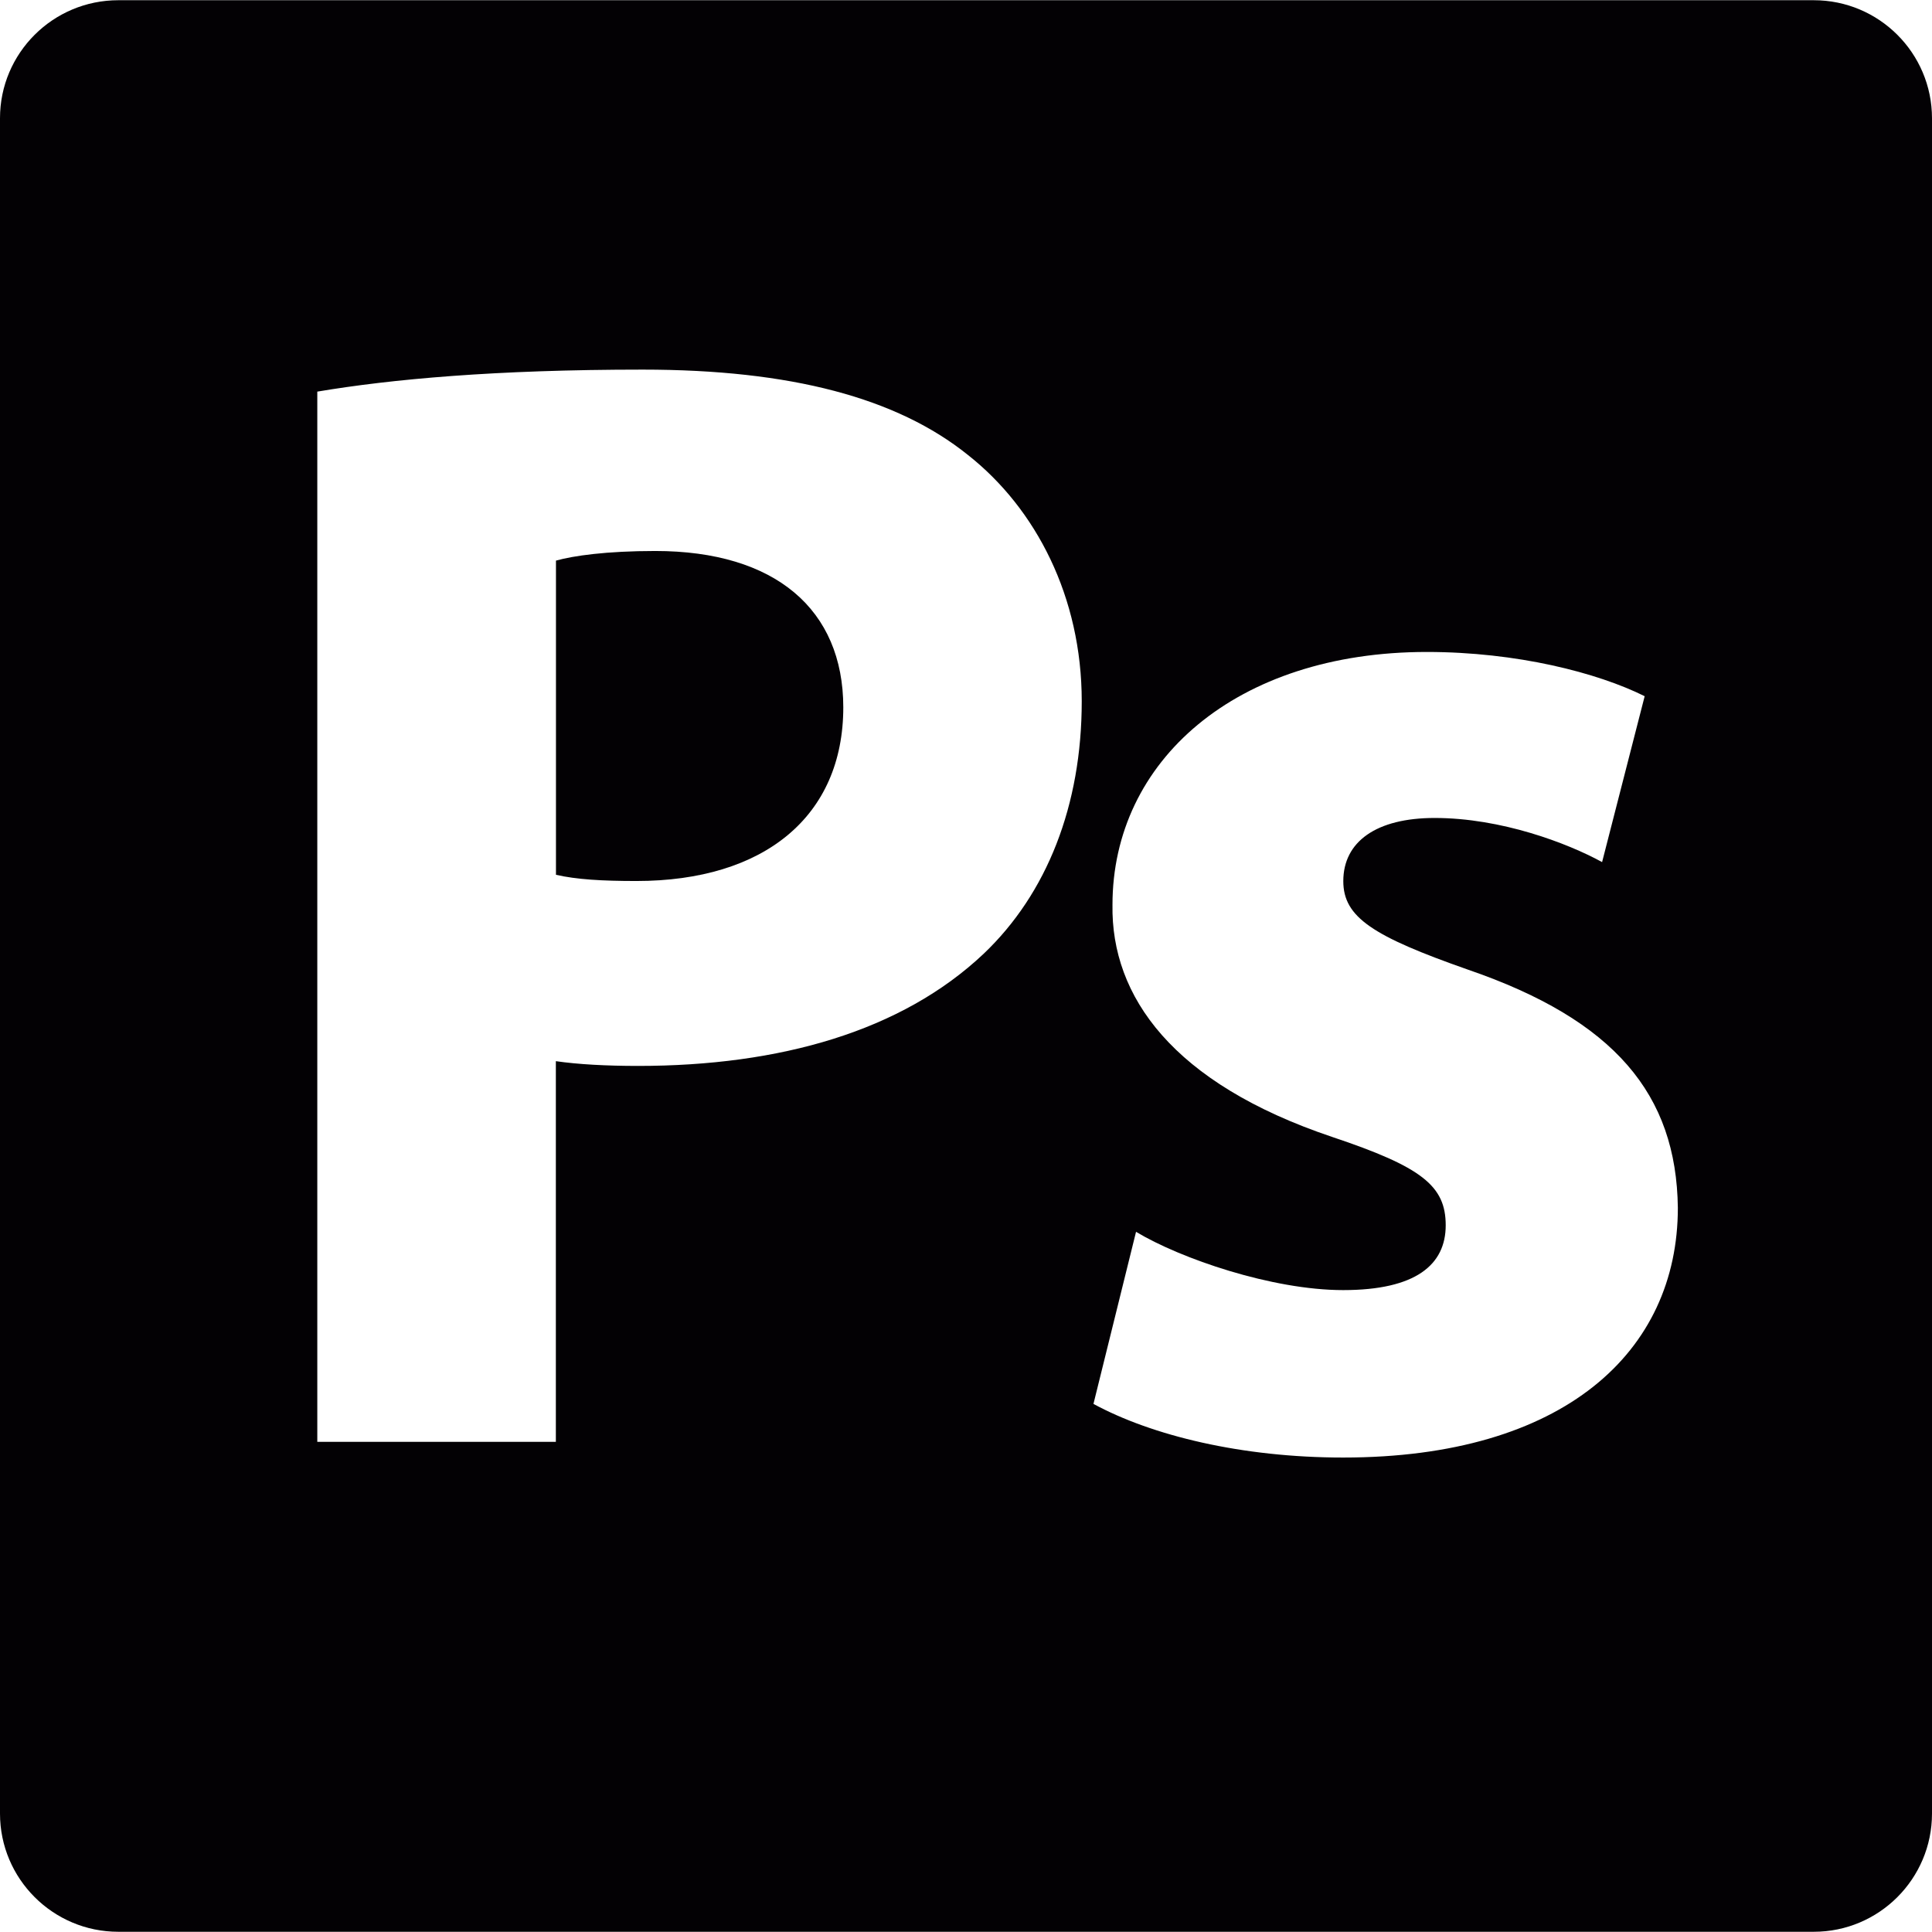
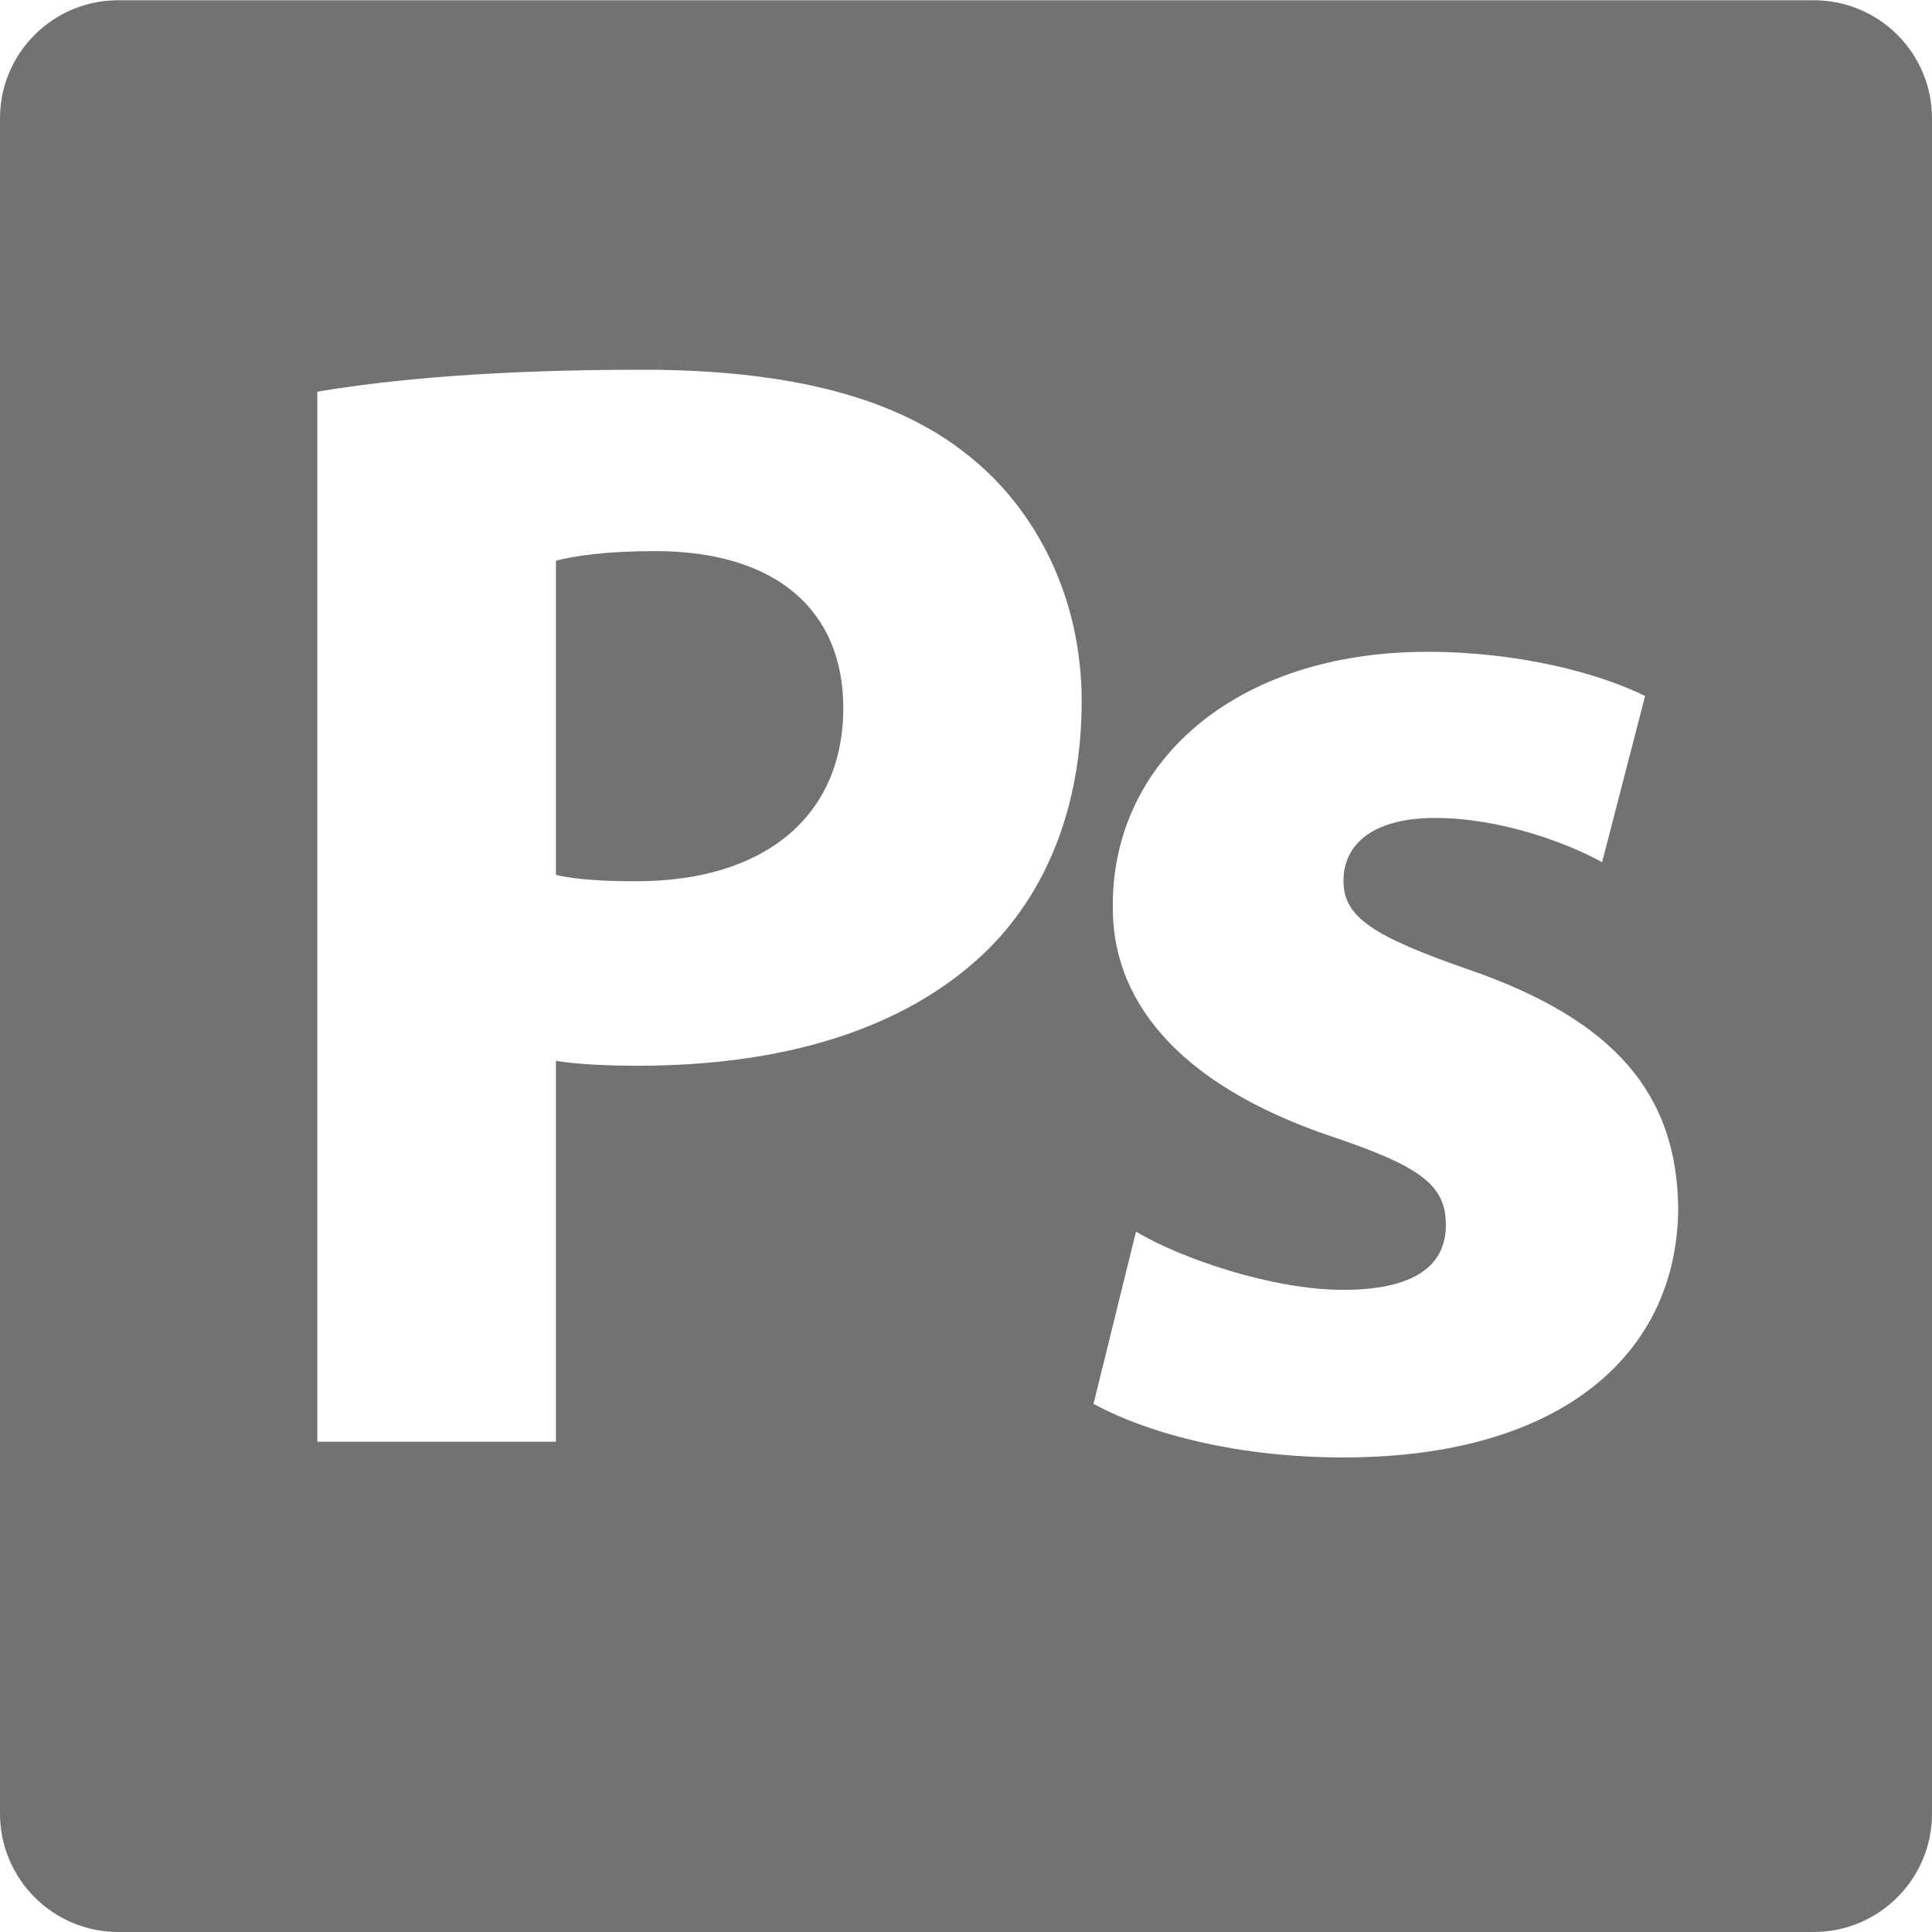
- <svg xmlns="http://www.w3.org/2000/svg" height="800px" width="800px" version="1.1" id="Capa_1" viewBox="0 0 17.469 17.469" xml:space="preserve">
+ <svg xmlns="http://www.w3.org/2000/svg" version="1.1" id="Capa_1" x="0px" y="0px" viewBox="0 0 800 800" style="enable-background:new 0 0 800 800;" xml:space="preserve">
+   <style type="text/css">
+ 	.st0{fill:#727272;}
+ </style>
  <g>
    <g>
-       <path style="fill:#030104;" d="M5.925,4.982c-0.442,0-0.742,0.043-0.898,0.087v2.841C5.213,7.952,5.44,7.966,5.754,7.966    c1.157,0,1.871-0.585,1.871-1.571C7.624,5.511,7.01,4.982,5.925,4.982z" />
-       <path style="fill:#030104;" d="M16.4,0.002H1.07C0.479,0.002,0,0.48,0,1.069v15.329c0,0.59,0.479,1.069,1.07,1.069H16.4    c0.59,0,1.069-0.479,1.069-1.069V1.07C17.469,0.48,16.99,0.002,16.4,0.002z M8.894,8.624c-0.741,0.7-1.842,1.014-3.125,1.014    c-0.287,0-0.543-0.014-0.743-0.043v3.442H2.869V3.541C3.54,3.428,4.482,3.342,5.811,3.342c1.341,0,2.299,0.256,2.94,0.771    c0.617,0.486,1.03,1.286,1.03,2.228S9.466,8.08,8.894,8.624z M12.145,13.179c-0.916,0-1.729-0.198-2.258-0.485l0.385-1.556    c0.4,0.241,1.229,0.527,1.873,0.527c0.655,0,0.927-0.228,0.927-0.586c0-0.356-0.214-0.527-1.027-0.799    c-1.442-0.485-2-1.271-1.986-2.099c0-1.298,1.114-2.286,2.842-2.286c0.814,0,1.542,0.187,1.97,0.4l-0.385,1.5    c-0.314-0.172-0.913-0.399-1.514-0.399c-0.527,0-0.826,0.214-0.826,0.571c0,0.328,0.269,0.499,1.126,0.8    c1.328,0.456,1.886,1.128,1.899,2.154C15.171,12.222,14.141,13.179,12.145,13.179z" />
+       <path class="st0" d="M271.3,228.2c-20.2,0-34,2-41.1,4v130.1c8.5,1.9,18.9,2.6,33.3,2.6c53,0,85.7-26.8,85.7-71.9    C349.1,252.4,321,228.2,271.3,228.2z" />
+       <path class="st0" d="M751,0.1H49C21.9,0.1,0,22,0,49v702c0,27,21.9,49,49,49h702c27,0,49-21.9,49-49V49C800,22,778.1,0.1,751,0.1z     M407.3,394.9c-33.9,32.1-84.4,46.4-143.1,46.4c-13.1,0-24.9-0.6-34-2V597h-98.8V162.2c30.7-5.2,73.9-9.1,134.7-9.1    c61.4,0,105.3,11.7,134.6,35.3c28.3,22.3,47.2,58.9,47.2,102S433.5,370,407.3,394.9z M556.2,603.5c-41.9,0-79.2-9.1-103.4-22.2    l17.6-71.3c18.3,11,56.3,24.1,85.8,24.1c30,0,42.5-10.4,42.5-26.8c0-16.3-9.8-24.1-47-36.6c-66-22.2-91.6-58.2-90.9-96.1    c0-59.4,51-104.7,130.2-104.7c37.3,0,70.6,8.6,90.2,18.3L663.4,357c-14.4-7.9-41.8-18.3-69.3-18.3c-24.1,0-37.8,9.8-37.8,26.1    c0,15,12.3,22.9,51.6,36.6c60.8,20.9,86.4,51.7,87,98.6C694.8,559.7,647.6,603.5,556.2,603.5z" />
    </g>
  </g>
</svg>
